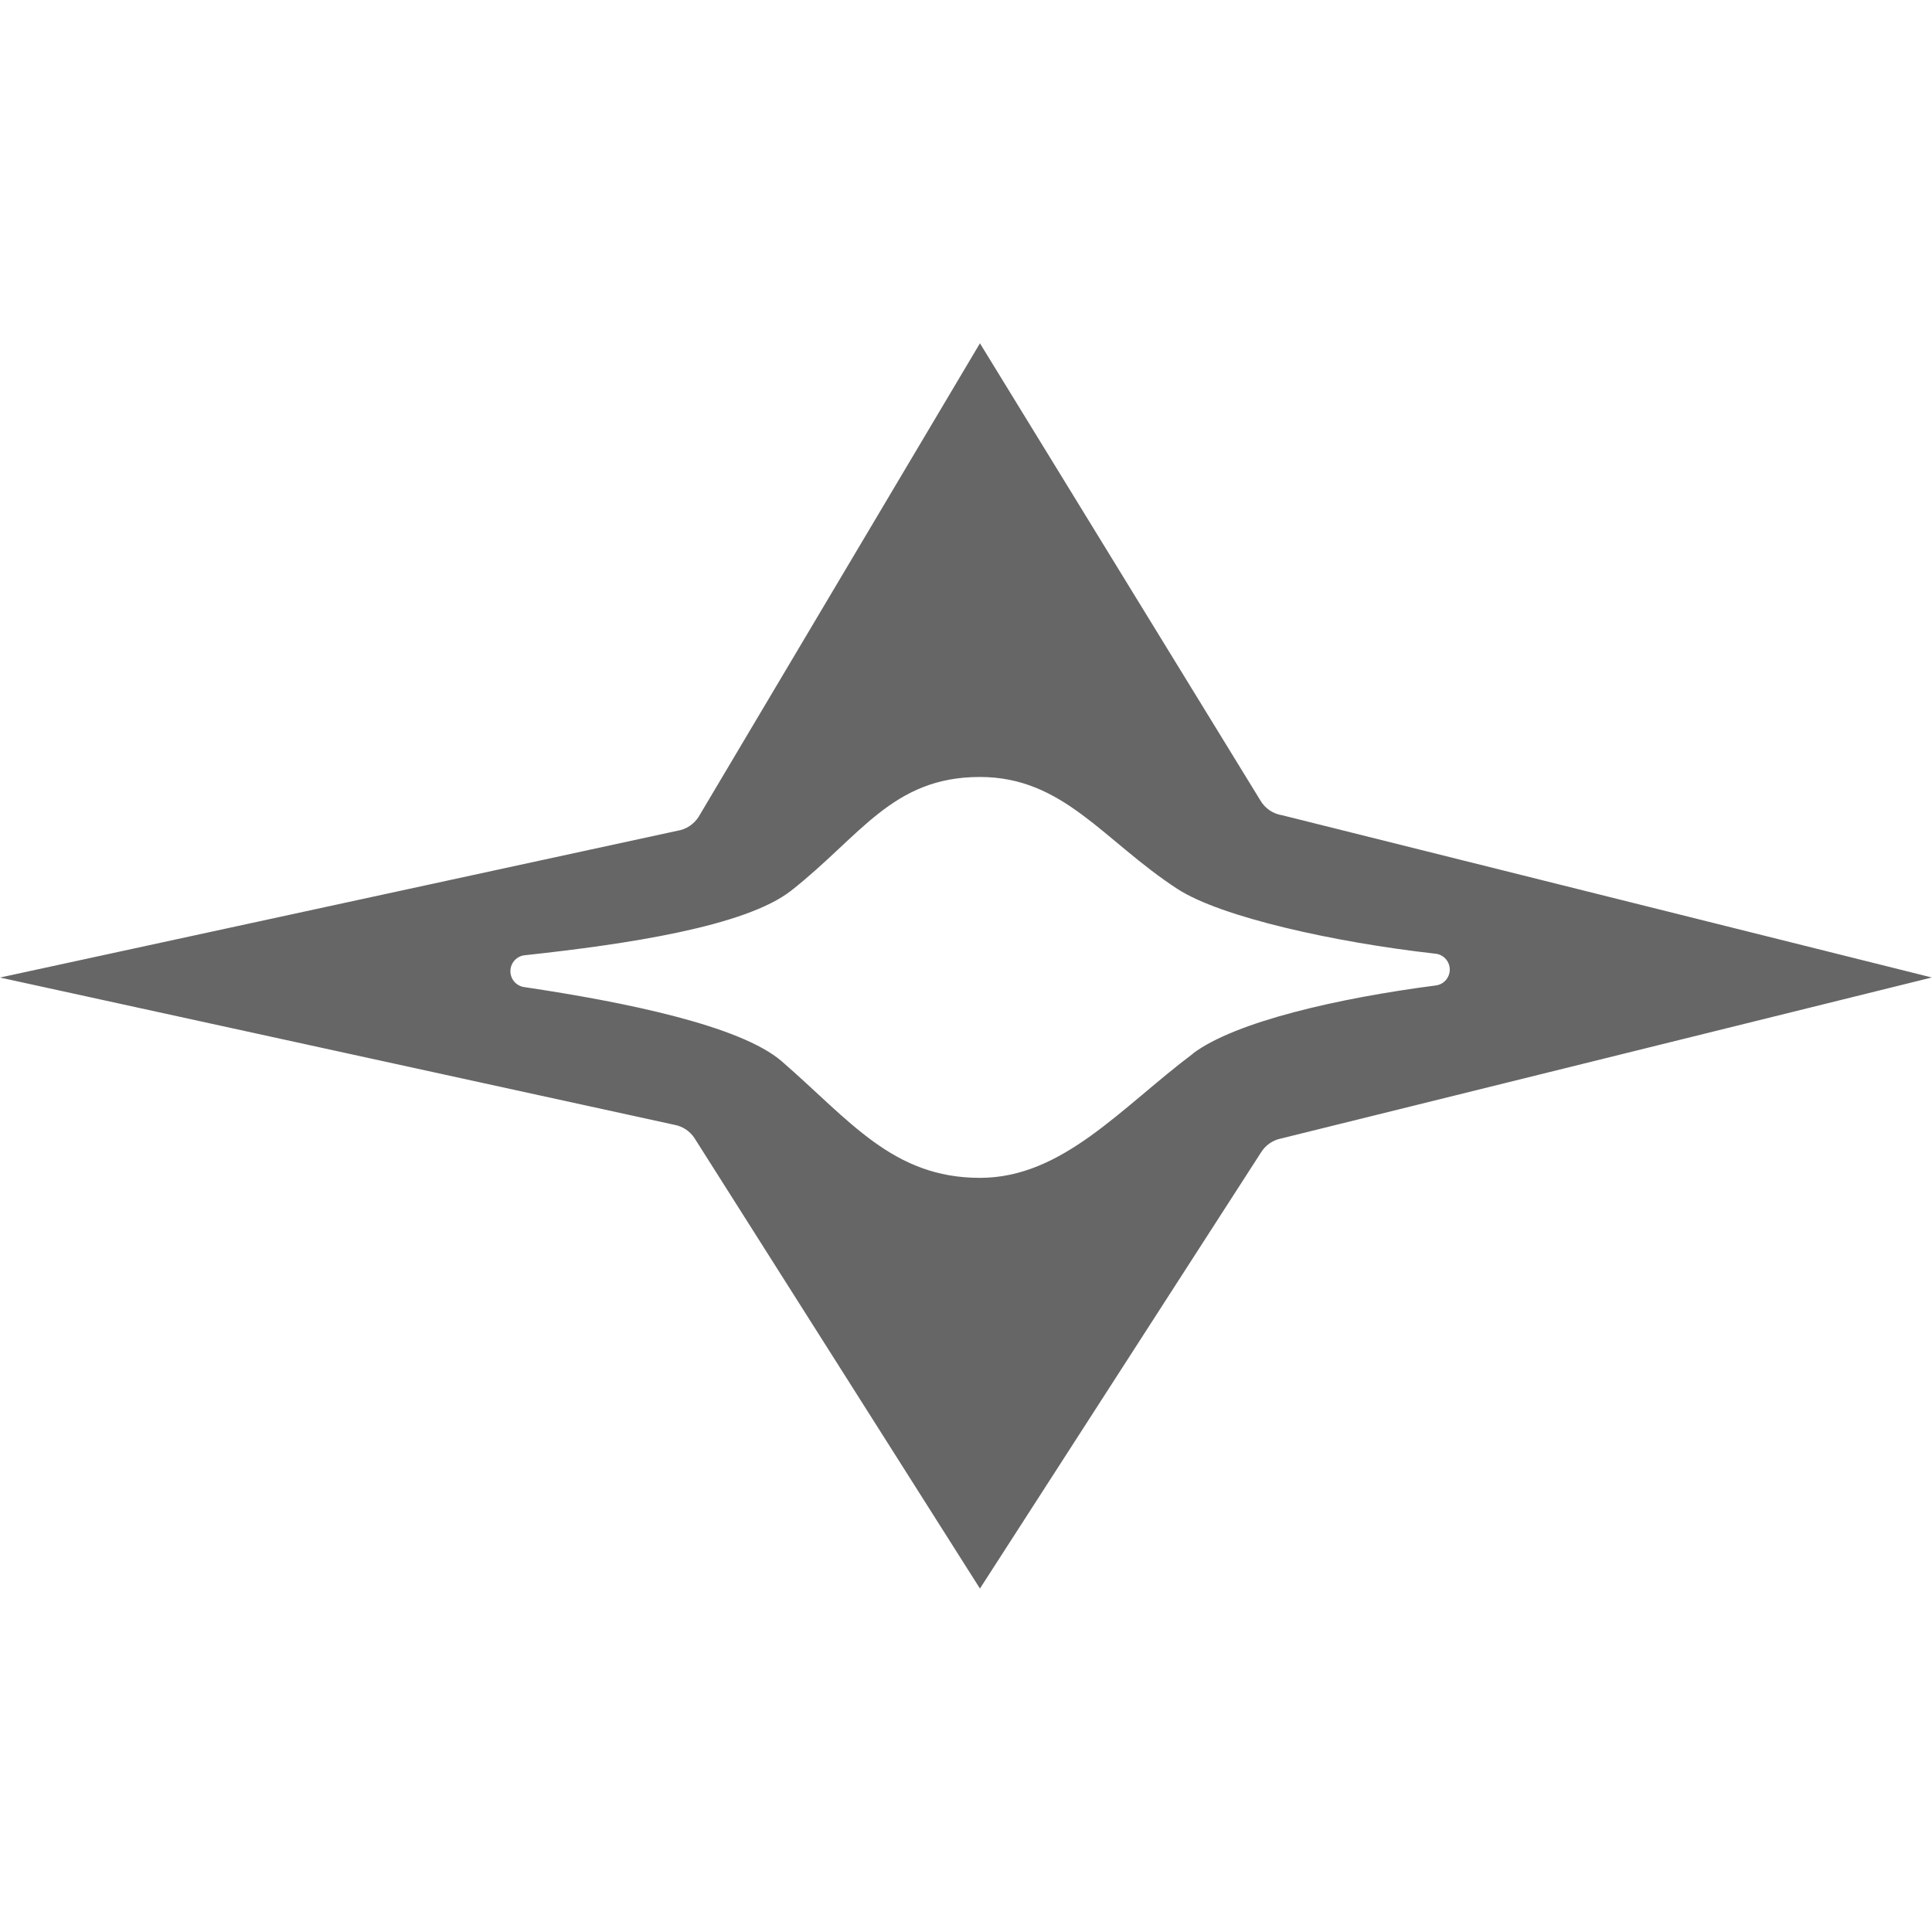
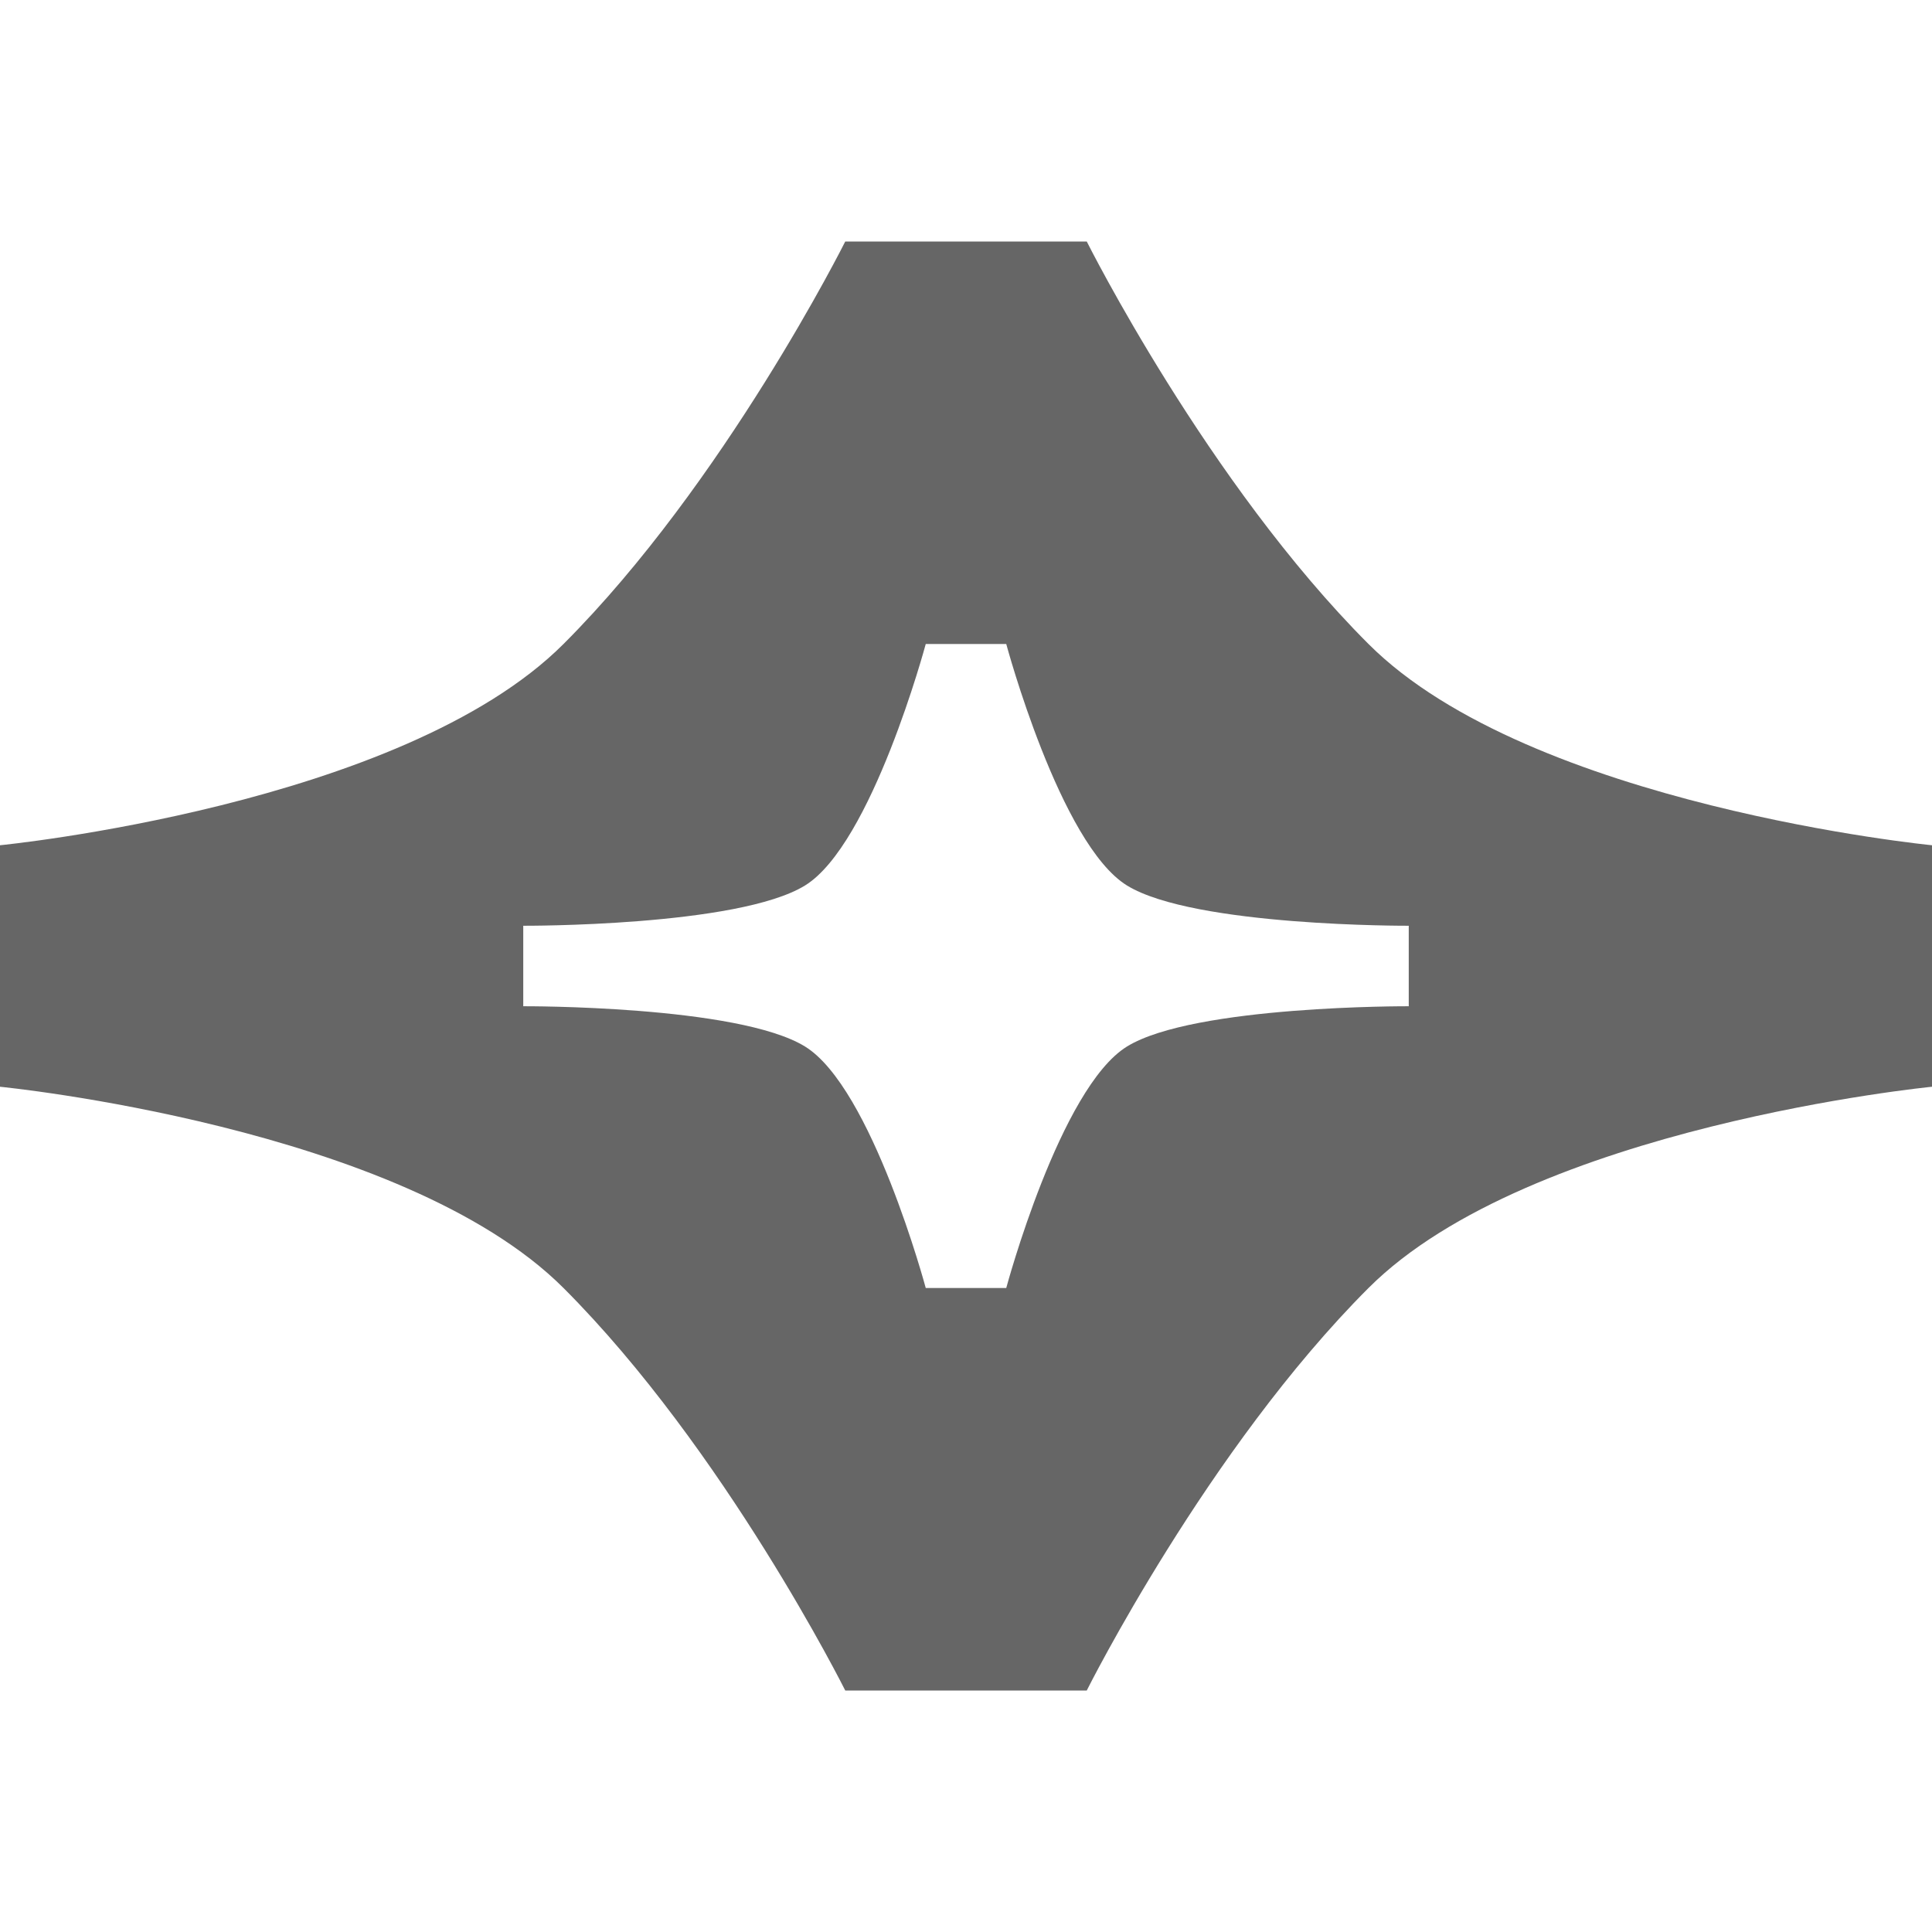
- <svg xmlns="http://www.w3.org/2000/svg" viewBox="0 0 393.6 253.72" width="1em" height="1em">
-   <defs>
-     <style>.cls-1{fill:#666666;}</style>
-   </defs>
-   <g id="Layer_2" data-name="Layer 2">
-     <g id="Layer_1-2" data-name="Layer 1">
-       <path class="cls-1" d="M199.64,0l-57.3,96.45A6.3,6.3,0,0,1,138,99.31L0,129.21H0l137.38,30a6.25,6.25,0,0,1,4.09,2.69l58.17,91.79h0l57.22-88.78A6.23,6.23,0,0,1,261,162l132.56-32.8h0L261.18,96.14a6.22,6.22,0,0,1-4.4-3m-13.69,51.54c-14.67,11-26.6,25.35-43.45,25.34-17.76,0-26.48-11.68-40.35-23.72-8.41-7.31-32.18-12.12-52.47-15.14a3.27,3.27,0,0,1,.16-6.5c20.58-2.22,44.9-5.84,54.21-13.16,14.18-11.14,20.61-23.15,38.45-23.15,17.05,0,25.15,13,40.25,22.82,8.87,5.76,32.13,10.89,52.43,13.17a3.26,3.26,0,0,1,.06,6.5C272.66,133.41,251.75,138.18,243.09,144.64Z" />
-     </g>
-   </g>
+ <svg xmlns="http://www.w3.org/2000/svg" width="1em" height="1em" viewBox="0 0 12 9" fill="none">
+   <path fill-rule="evenodd" clip-rule="evenodd" d="M5.25 0C5.25 0 4.5 1.5 3.5 2.5C2.495 3.505 0 3.75 0 3.75V5.25C0 5.25 2.495 5.495 3.5 6.5C4.5 7.5 5.25 9 5.25 9H6.75C6.75 9 7.5 7.5 8.5 6.5C9.505 5.495 12 5.25 12 5.25V3.75C12 3.75 9.505 3.505 8.5 2.5C7.5 1.5 6.75 0 6.75 0H5.25ZM5.75 6.5H6.25C6.25 6.5 6.584 5.256 7 5C7.416 4.744 8.75 4.75 8.75 4.75V4.25C8.75 4.25 7.416 4.256 7 4C6.584 3.744 6.25 2.5 6.25 2.5H5.75C5.75 2.5 5.416 3.744 5 4C4.584 4.256 3.25 4.25 3.25 4.25V4.75C3.25 4.75 4.584 4.744 5 5C5.416 5.256 5.75 6.5 5.75 6.5Z" fill="#666666" />
</svg>
